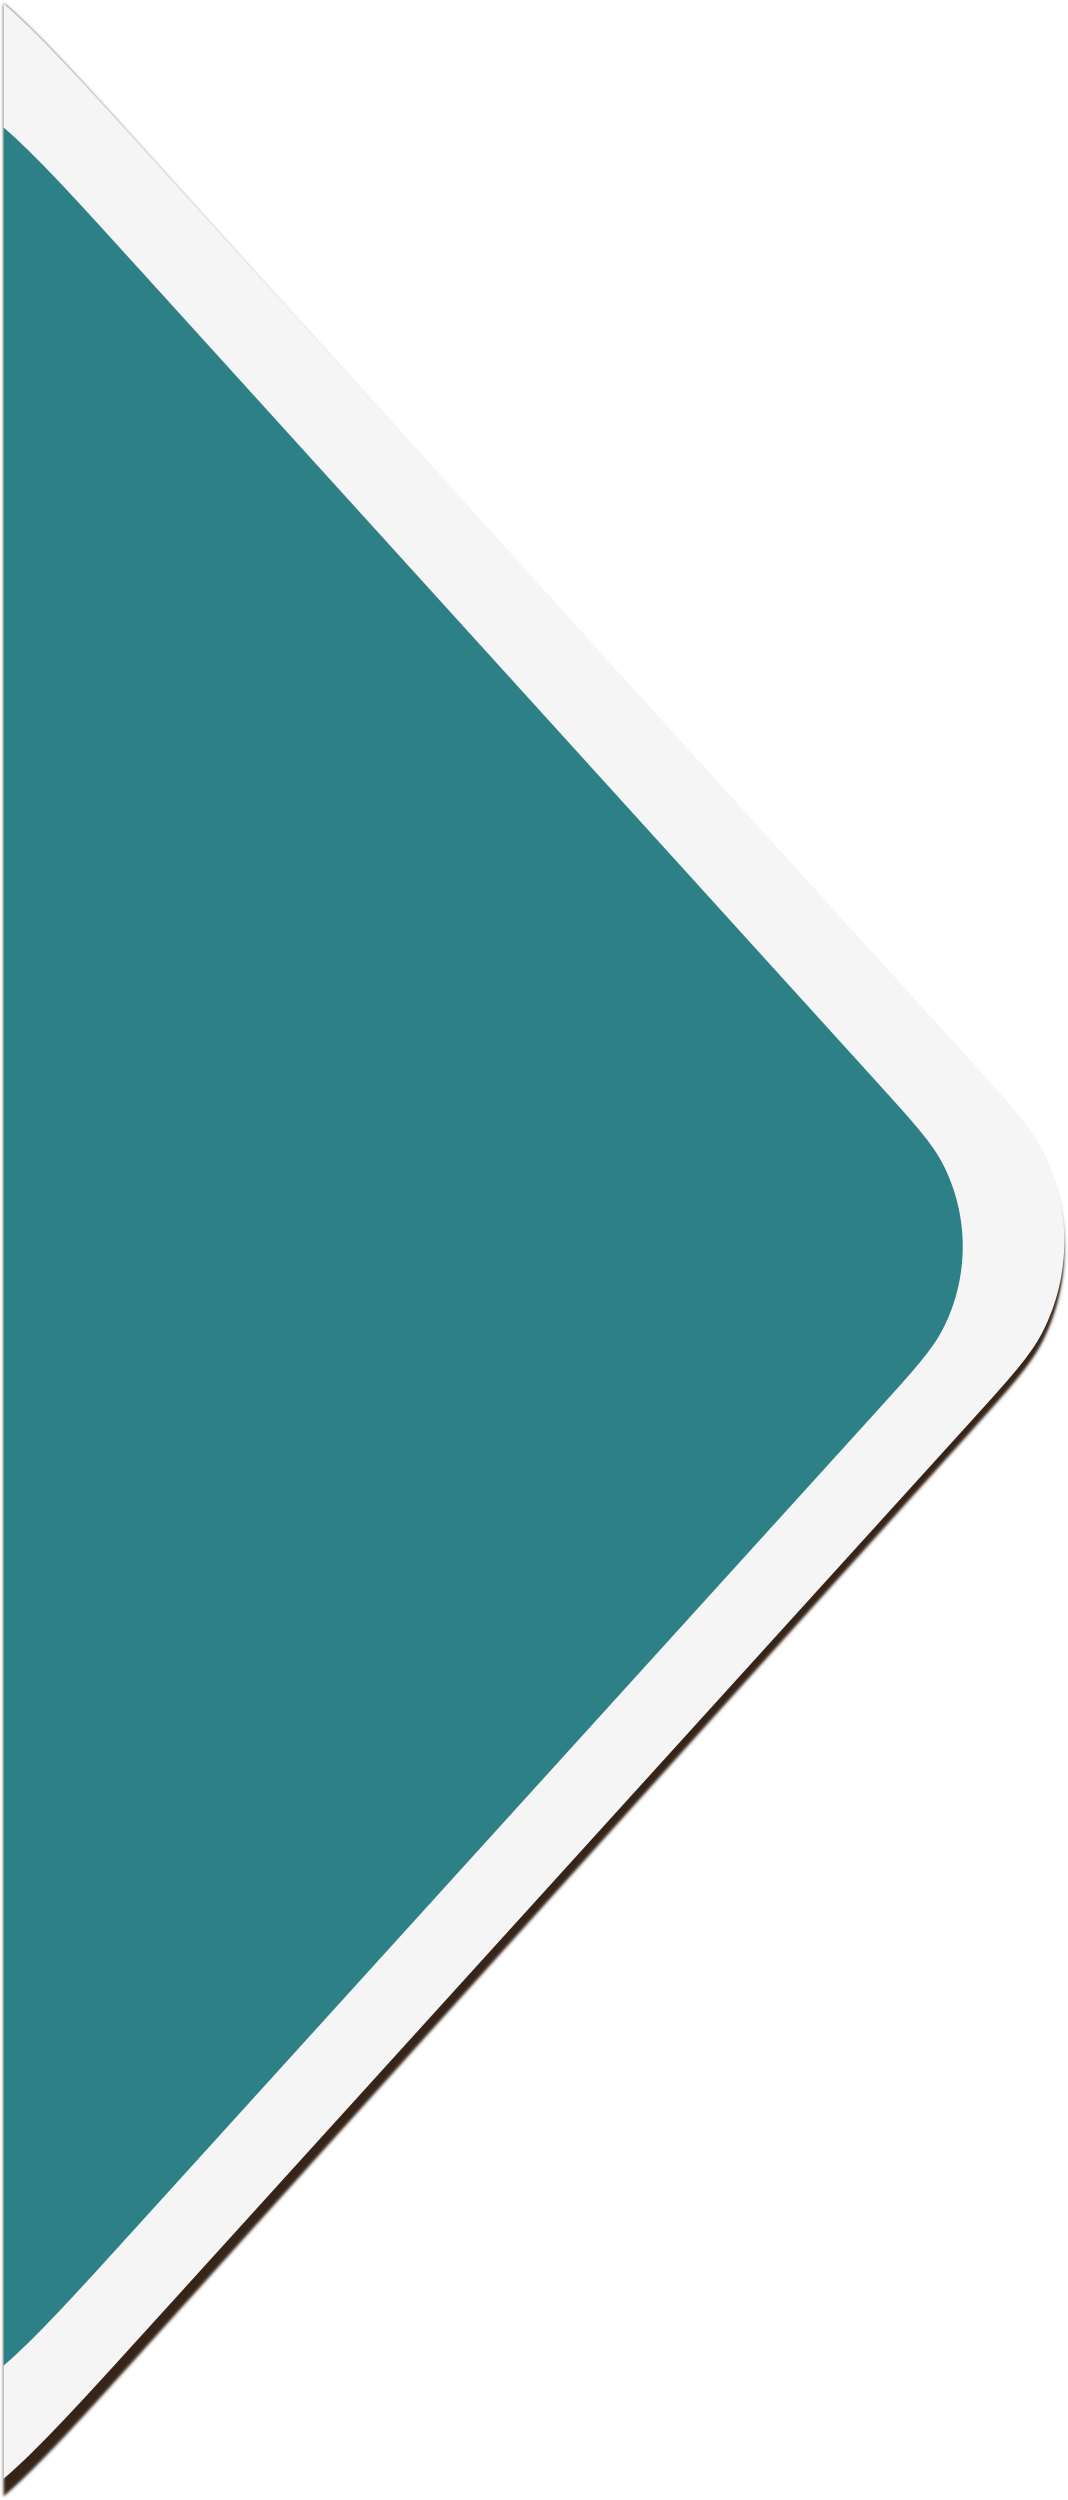
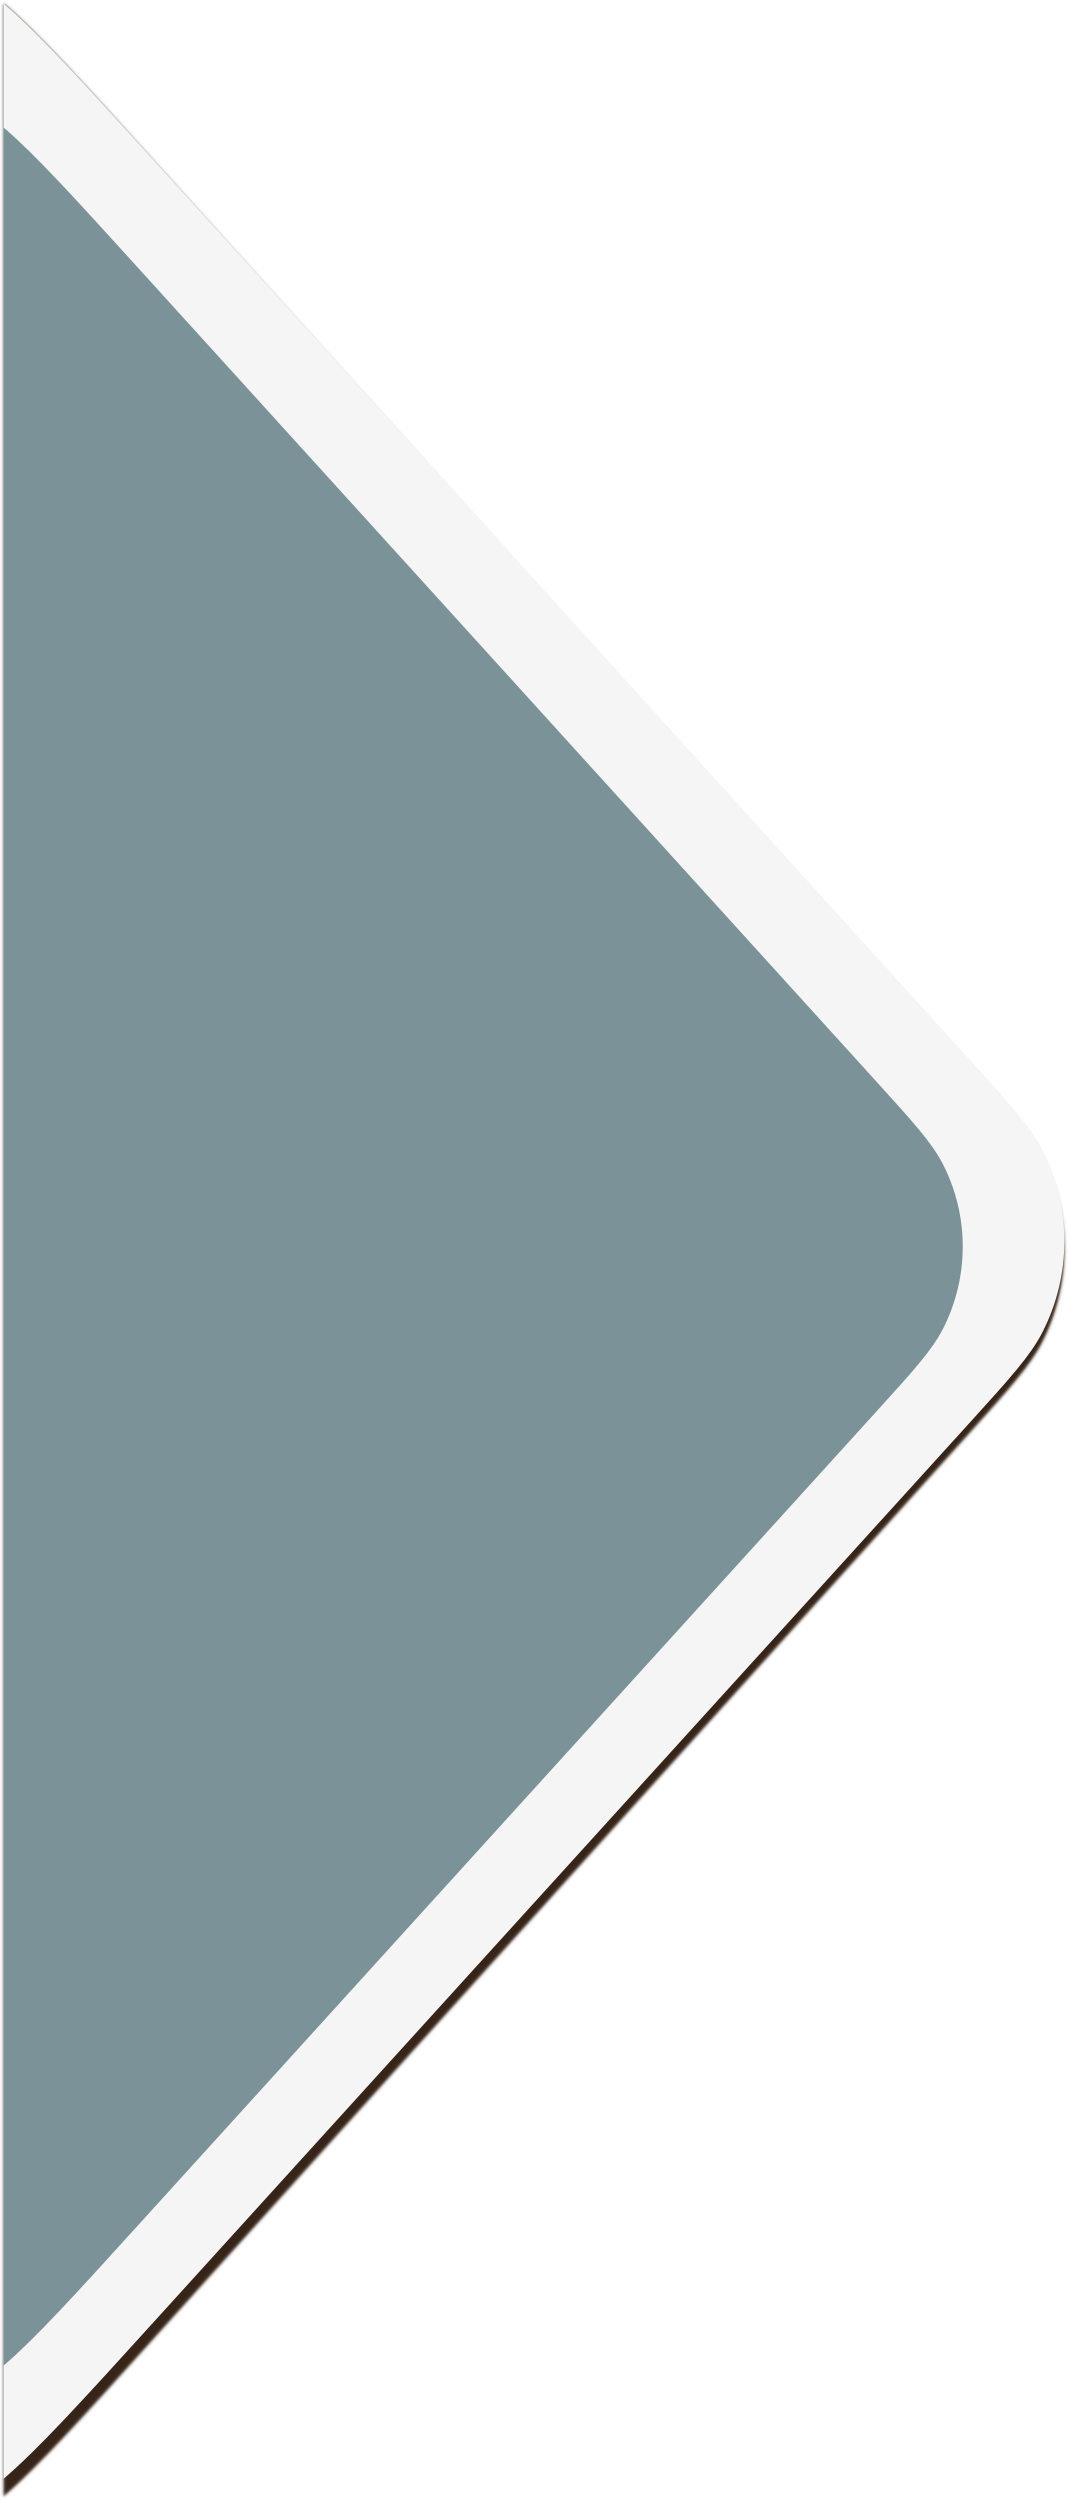
<svg xmlns="http://www.w3.org/2000/svg" preserveAspectRatio="none" width="302" height="707" viewBox="0 0 302 707" fill="none">
  <g filter="url(#filter0_f_1_14)">
    <path fill-rule="evenodd" clip-rule="evenodd" d="M1 706C10.789 697.627 23.69 683.307 43.349 661.485L43.349 661.484L274.017 405.442L274.017 405.442L274.017 405.441C285.636 392.545 291.445 386.097 294.856 379.344C303.048 363.125 303.048 343.875 294.856 327.656C291.445 320.903 285.636 314.454 274.017 301.558L43.349 45.515L43.349 45.515C23.69 23.693 10.789 9.373 1 1V706Z" fill="#362418" />
  </g>
  <path fill-rule="evenodd" clip-rule="evenodd" d="M1 701C10.789 692.686 23.69 678.468 43.349 656.8L274.017 402.574L274.017 402.573L274.017 402.573L274.018 402.573C285.636 389.768 291.445 383.366 294.856 376.661C303.048 360.557 303.048 341.443 294.856 325.339C291.445 318.634 285.635 312.231 274.017 299.426L43.349 45.2L43.349 45.2C23.69 23.532 10.789 9.314 1 1V701Z" fill="#F5F5F5" />
-   <path fill-rule="evenodd" clip-rule="evenodd" d="M1 669.001C9.851 661.484 21.516 648.627 39.292 629.035L247.865 399.16L247.865 399.16C258.37 387.582 263.623 381.792 266.708 375.729C274.115 361.168 274.115 343.885 266.708 329.324C263.623 323.261 258.37 317.472 247.865 305.893L39.292 76.018C21.516 56.427 9.851 43.57 1 36.053V669.001Z" fill="#2E8087" />
+   <path fill-rule="evenodd" clip-rule="evenodd" d="M1 669.001C9.851 661.484 21.516 648.627 39.292 629.035L247.865 399.16L247.865 399.16C258.37 387.582 263.623 381.792 266.708 375.729C274.115 361.168 274.115 343.885 266.708 329.324C263.623 323.261 258.37 317.472 247.865 305.893L39.292 76.018C21.516 56.427 9.851 43.57 1 36.053V669.001Z" fill="#7C9299" />
  <defs>
    <filter id="filter0_f_1_14" x="-1.52588e-05" y="-0" width="302" height="707" filterUnits="userSpaceOnUse" color-interpolation-filters="sRGB">
      <feFlood flood-opacity="0" result="BackgroundImageFix" />
      <feBlend mode="normal" in="SourceGraphic" in2="BackgroundImageFix" result="shape" />
      <feGaussianBlur stdDeviation="0.5" result="effect1_foregroundBlur_1_14" />
    </filter>
  </defs>
</svg>
